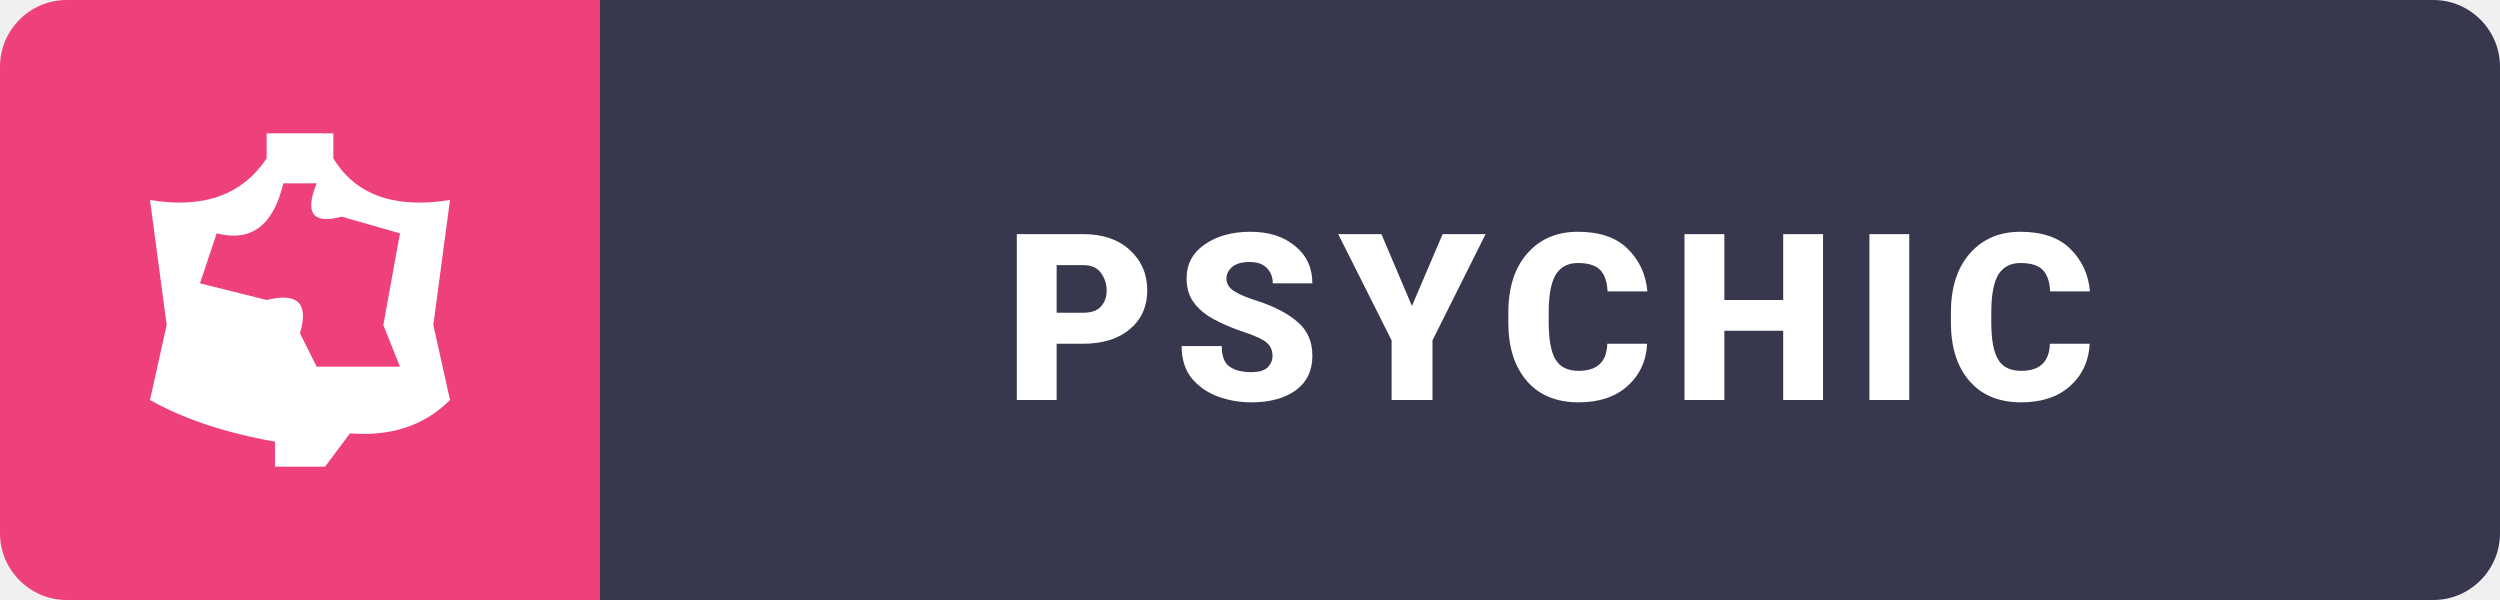
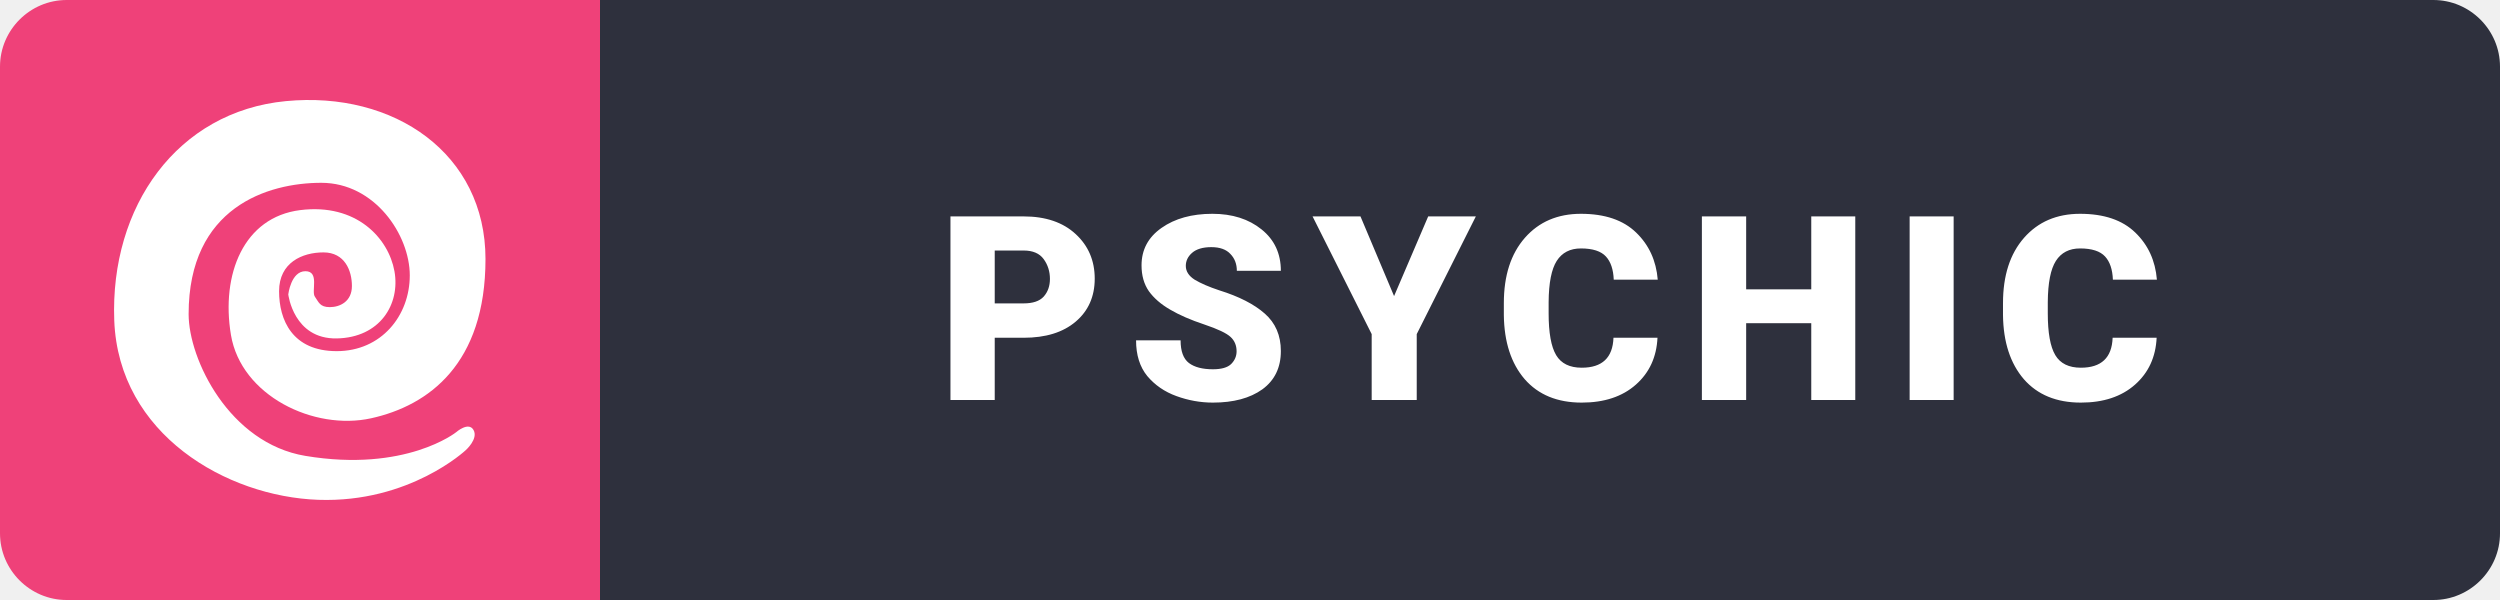
- <svg xmlns="http://www.w3.org/2000/svg" viewBox="0 0 150 36" width="150" height="36">
-   <path fill="#37374d" d="M 36 0 L 146 0 C 148.2 0 150 1.8 150 4 L 150 32 C 150 34.2 148.2 36 146 36 L 36 36 Z" />
+ <svg xmlns="http://www.w3.org/2000/svg" viewBox="0 0 150 36" width="150" height="36" shape-rendering="geometricPrecision" text-rendering="geometricPrecision">
+   <path fill="#2e303d" d="M 36 0 L 146 0 C 148.2 0 150 1.8 150 4 L 150 32 C 150 34.2 148.2 36 146 36 L 36 36 Z" />
  <path fill="#ef4179" d="M 4 0 C 1.8 0 0 1.8 0 4 L 0 32 C 0 34.2 1.8 36 4 36 L 36 36 L 36 0 Z" />
-   <path fill="#ffffff" d="M 16 8 L 20 8 L 20 9.5 Q 22 12.8 27 12 L 26 19.5 L 27 24 Q 24.7 26.3 21 26 L 19.5 28 L 16.5 28 L 16.5 26.5 Q 12 25.7 9 24 L 10 19.5 L 9 12 Q 13.8 12.8 16 9.5 L 16 8 Z" />
-   <path fill="#ef4179" d="M 17 11 L 19 11 Q 17.9 13.7 20.5 13 L 24 14 L 23 19.5 L 24 22 L 19 22 L 18 20 Q 18.8 17.3 16 18 L 12 17 L 13 14 Q 16.1 14.8 17 11 Z" />
-   <text x="93" y="24" text-anchor="middle" fill="#ffffff" font-family="-apple-system, BlinkMacSystemFont, 'Segoe UI', Roboto, 'Helvetica Neue', Arial, sans-serif" font-weight="900" font-size="14" letter-spacing="1.1">PSYCHIC</text>
+   <g transform="translate(6, 6) scale(0.046875)" fill="#ffffff">
+     <path fill-rule="evenodd" clip-rule="evenodd" d="M455.925 425.184C455.925 425.184 391.365 476.963 262.893 455.536C165.423 439.279 113.437 331.833 113.437 274.079C113.437 137.149 214.783 105.988 283.3 105.988C351.816 105.988 396.513 172.788 396.513 224.508C396.513 276.228 359.933 321.466 303.006 321.466C246.08 321.466 229.22 281.501 229.22 244.758C229.22 208.016 258.947 195.071 286.058 195.071C313.169 195.071 322.452 218.217 322.452 238.11C322.452 258.004 307.017 265.128 294.143 265.128C281.269 265.128 279.996 258.633 275.069 251.807C270.141 244.982 281.353 219.146 262.893 219.146C244.433 219.146 240.992 248.847 240.992 248.847C240.992 248.847 247.722 306.18 303.006 305.191C358.291 304.201 384.518 261.461 376.896 219.146C369.274 176.83 328.207 131.865 256.133 140.951C184.059 150.037 154.632 222.861 167.603 300.685C180.574 378.51 273.807 423.602 347.112 407.379C420.418 391.156 493.429 338.086 493.429 203.533C493.429 68.979 376.896 -11.9 237.941 1.429C98.986 14.758 12.729 136.242 18.25 282.207C23.771 428.172 162.275 507.669 279.394 511.766C396.513 515.864 468.312 448.067 468.312 448.067C468.312 448.067 484.459 433.668 478.128 422.424C471.798 411.18 455.925 425.184 455.925 425.184Z" fill="#ffffff" />
+   </g>
+   <text x="93" y="24" text-anchor="middle" fill="#ffffff" font-family="-apple-system, BlinkMacSystemFont, 'Segoe UI', Roboto, 'Helvetica Neue', Arial, sans-serif" font-weight="900" font-size="15.5" letter-spacing="1.4">PSYCHIC</text>
</svg>
